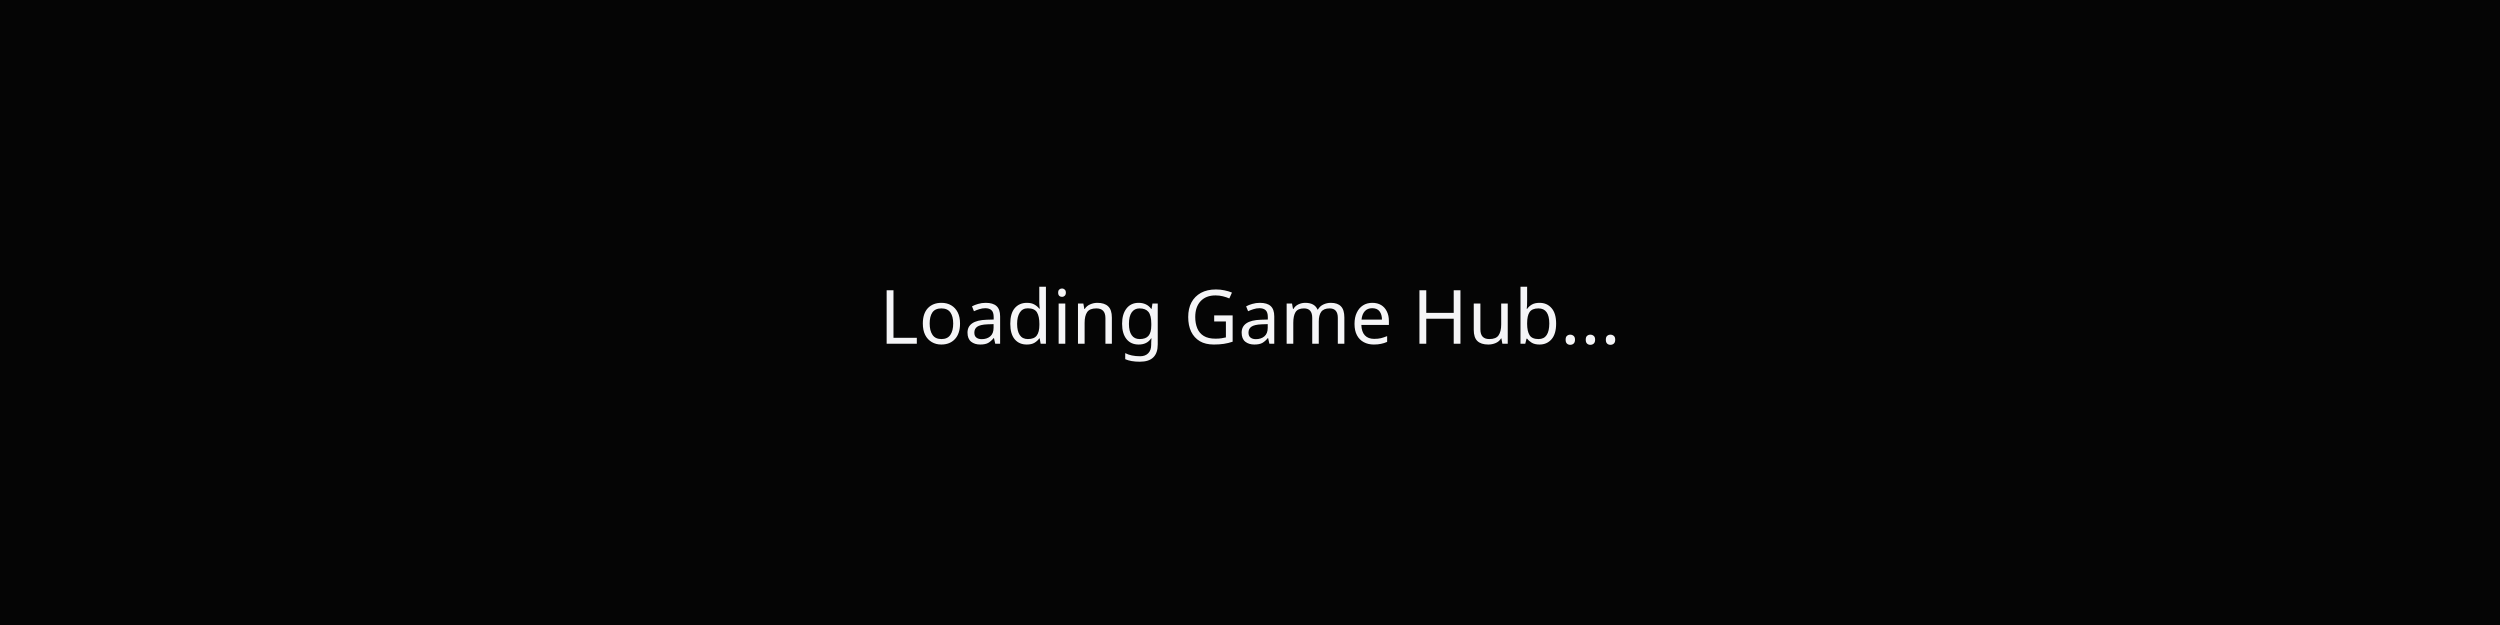
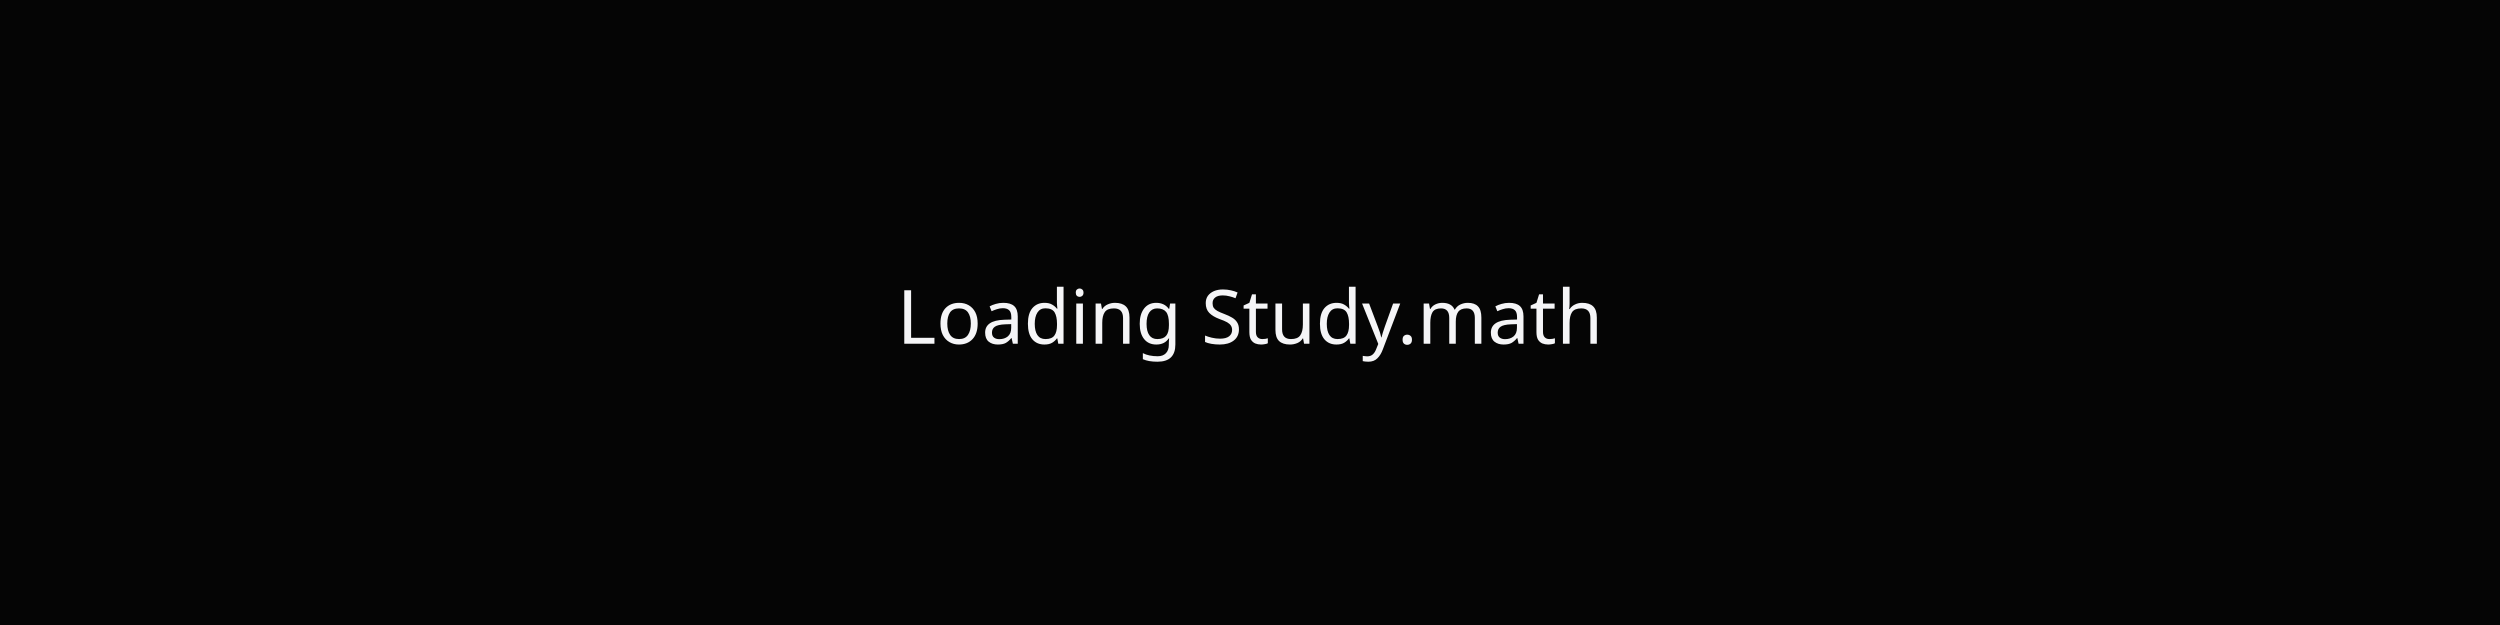
<svg xmlns="http://www.w3.org/2000/svg" width="100%" height="100%" viewBox="0 0 400 100">
  <rect width="400" height="100" fill="#050505" />
-   <text id="t" x="200" y="55" fill="#f5f5f7" font-family="sans-serif" font-size="12" text-anchor="middle">Loading Game Hub...</text>
+   <text id="t" x="200" y="55" fill="#f5f5f7" font-family="sans-serif" font-size="12" text-anchor="middle">Loading Study.math</text>
</svg>
